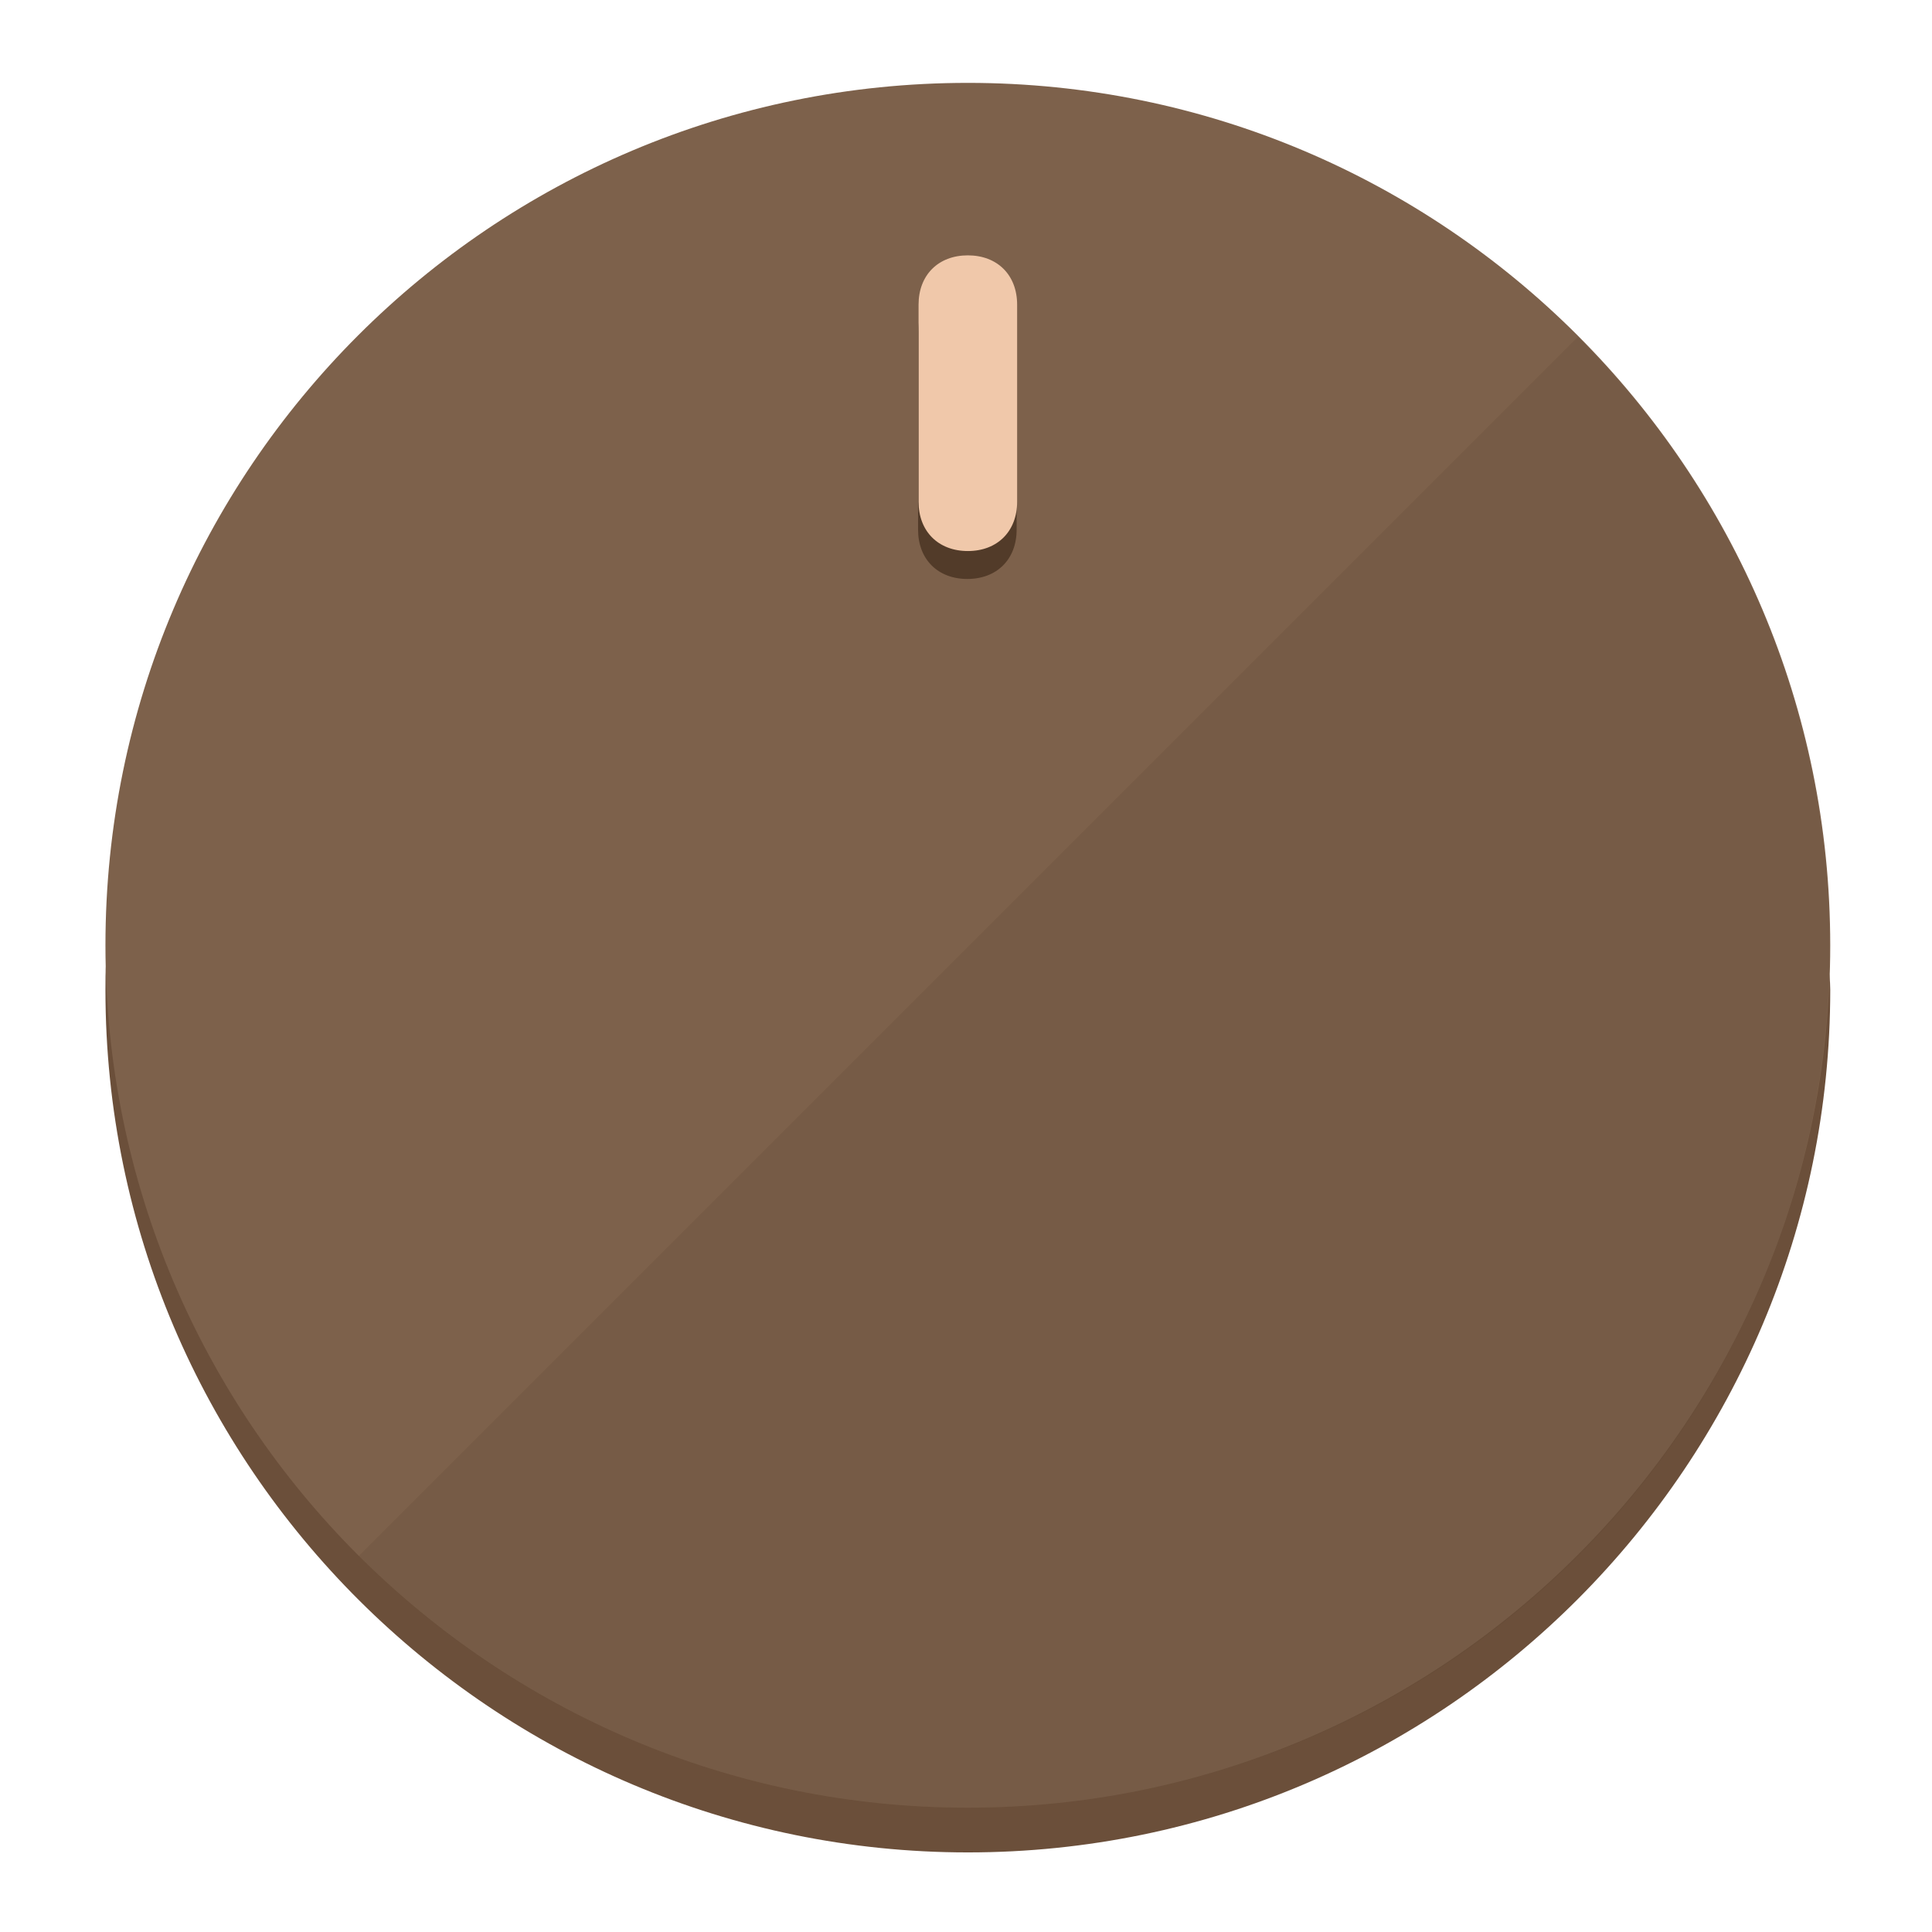
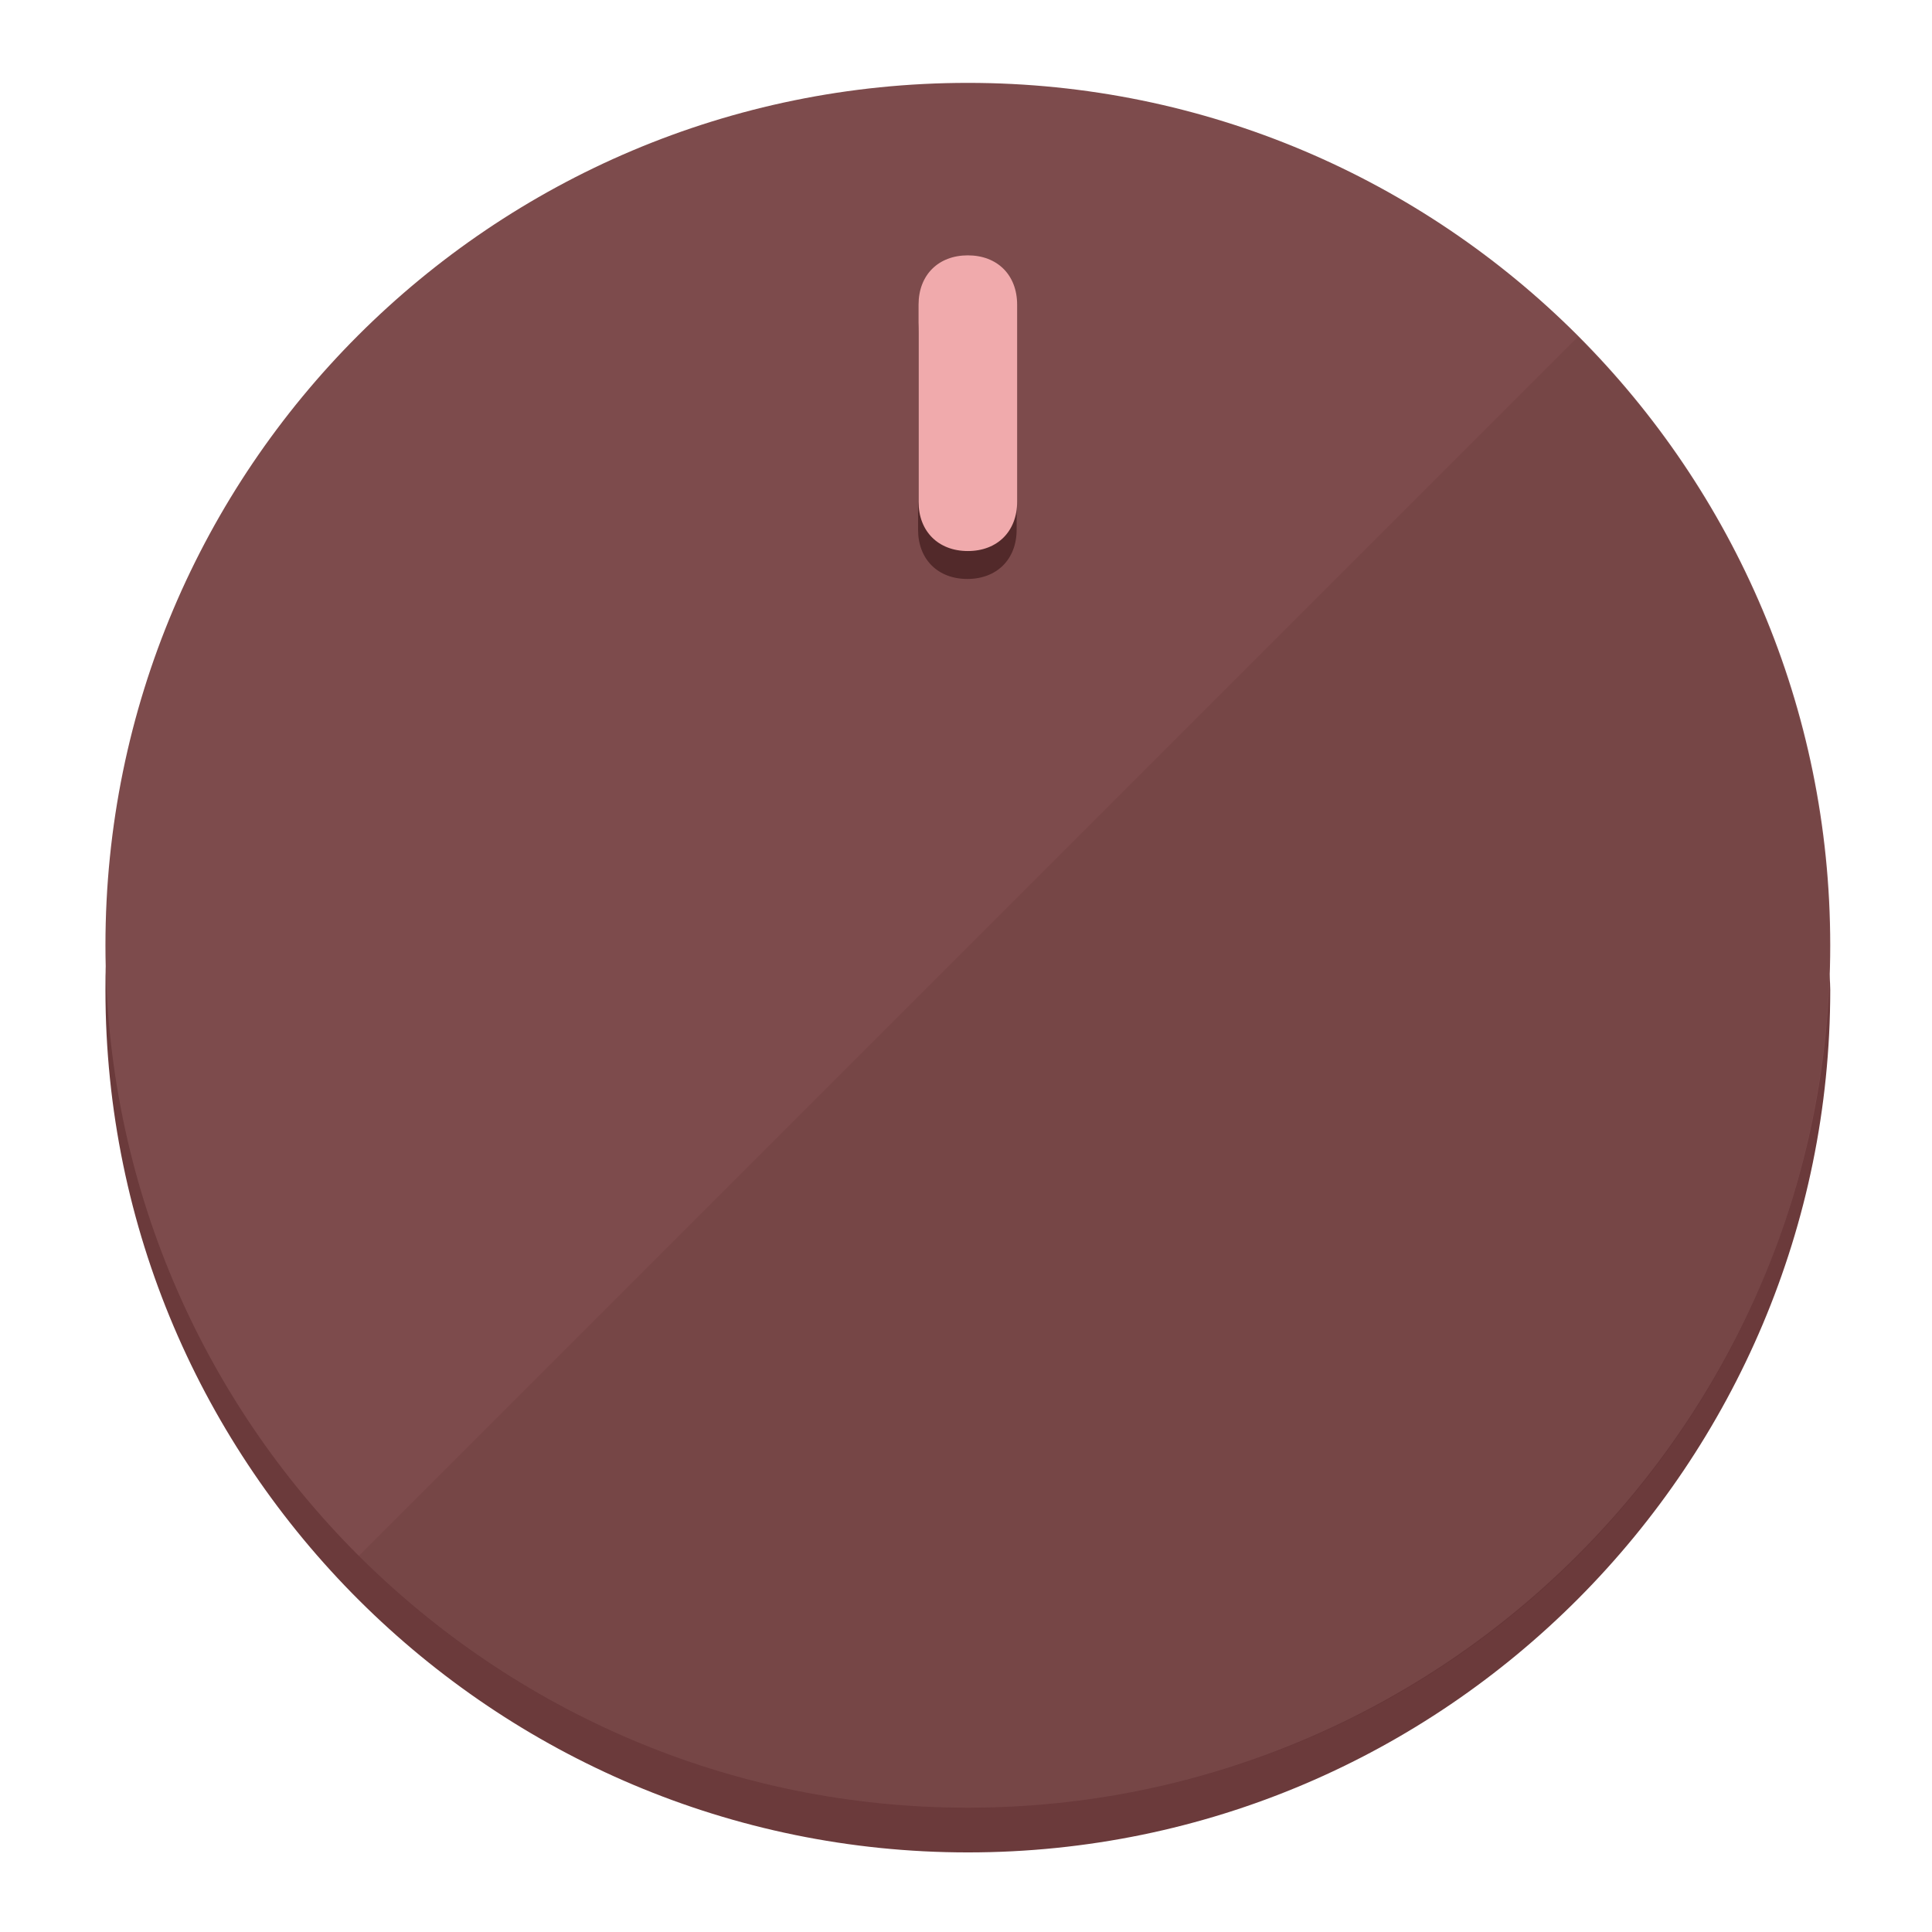
<svg xmlns="http://www.w3.org/2000/svg" height="120px" width="120px" version="1.1" id="Layer_1" viewBox="0 0 496.8 496.8" xml:space="preserve">
  <defs id="defs23" />
  <g id="g3158">
-     <path style="display:inline;fill:#6B4F3A;fill-opacity:1;stroke-width:1.584" d="m 248.875,445.92 c 116.582,0 212.89,-91.238 220.493,-205.286 0,5.069 1.267,8.87 1.267,13.939 0,121.651 -98.842,221.76 -221.76,221.76 -121.651,0 -221.76,-98.842 -221.76,-221.76 0,-5.069 0,-8.87 1.267,-13.939 7.603,114.048 103.91,205.286 220.493,205.286 z" id="path8" />
-     <circle style="display:inline;fill:#7D614B;fill-opacity:1;stroke-width:1.584" cx="248.875" cy="243.071" r="221.76" id="circle12" />
-     <path style="display:inline;fill:#523B29;fill-opacity:0.154;stroke-width:1.587" d="m 405.744,86.606 c 86.308,86.308 86.308,227.193 0,313.5 -86.308,86.308 -227.193,86.308 -313.5,0" id="path14" />
+     <path style="display:inline;fill:#6B3A3B;fill-opacity:1;stroke-width:1.584" d="m 248.875,445.92 c 116.582,0 212.89,-91.238 220.493,-205.286 0,5.069 1.267,8.87 1.267,13.939 0,121.651 -98.842,221.76 -221.76,221.76 -121.651,0 -221.76,-98.842 -221.76,-221.76 0,-5.069 0,-8.87 1.267,-13.939 7.603,114.048 103.91,205.286 220.493,205.286 z" id="path8" />
+     <circle style="display:inline;fill:#7D4B4C;fill-opacity:1;stroke-width:1.584" cx="248.875" cy="243.071" r="221.76" id="circle12" />
+     <path style="display:inline;fill:#52292A;fill-opacity:0.154;stroke-width:1.587" d="m 405.744,86.606 c 86.308,86.308 86.308,227.193 0,313.5 -86.308,86.308 -227.193,86.308 -313.5,0" id="path14" />
  </g>
  <g id="g3198">
    <circle style="display:none;fill:#000000;fill-opacity:0;stroke-width:1.584" cx="248.467" cy="243.582" r="221.76" id="circle12-3" />
-     <path style="display:inline;fill:#523B29;fill-opacity:1;stroke-width:1.584" d="m 261.42,136.204 c 0,7.603 -5.069,12.672 -12.672,12.672 v 0 c -7.603,0 -12.672,-5.069 -12.672,-12.672 l -1e-5,-50.688 c 3e-5,-7.603 5.069,-12.672 12.672,-12.672 v 0 c 7.603,-1.4e-5 12.672,5.069 12.672,12.672 z" id="path3789" />
-     <path style="display:inline;fill:#F0C8AA;stroke-width:1.584" d="m 261.547,129.023 c -10e-6,7.603 -5.069,12.672 -12.672,12.672 v 0 c -7.603,1e-5 -12.672,-5.069 -12.672,-12.672 l 10e-6,-50.688 c -10e-6,-7.603 5.069,-12.672 12.672,-12.672 v 0 c 7.603,-3e-6 12.672,5.069 12.672,12.672 z" id="path915" />
+     <path style="display:inline;fill:#52292A;fill-opacity:1;stroke-width:1.584" d="m 261.42,136.204 c 0,7.603 -5.069,12.672 -12.672,12.672 v 0 c -7.603,0 -12.672,-5.069 -12.672,-12.672 l -1e-5,-50.688 c 3e-5,-7.603 5.069,-12.672 12.672,-12.672 v 0 c 7.603,-1.4e-5 12.672,5.069 12.672,12.672 z" id="path3789" />
+     <path style="display:inline;fill:#F0AAAC;stroke-width:1.584" d="m 261.547,129.023 c -10e-6,7.603 -5.069,12.672 -12.672,12.672 v 0 c -7.603,1e-5 -12.672,-5.069 -12.672,-12.672 l 10e-6,-50.688 c -10e-6,-7.603 5.069,-12.672 12.672,-12.672 v 0 c 7.603,-3e-6 12.672,5.069 12.672,12.672 z" id="path915" />
  </g>
</svg>
